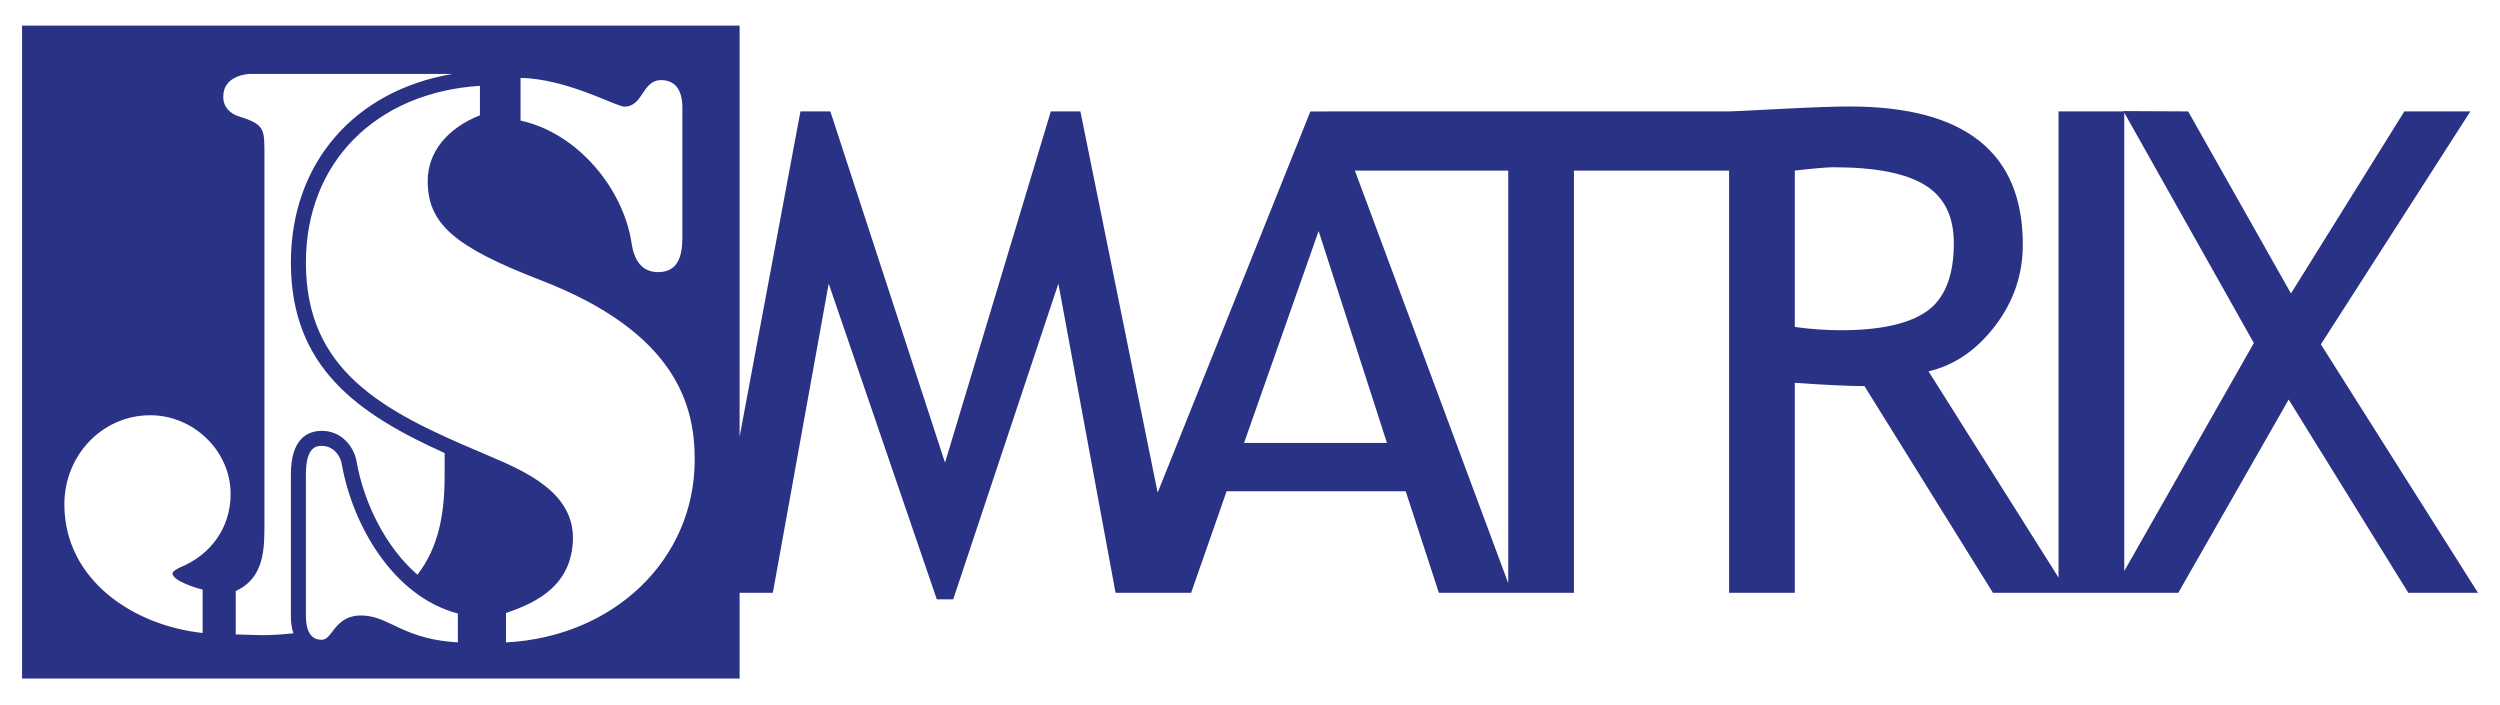
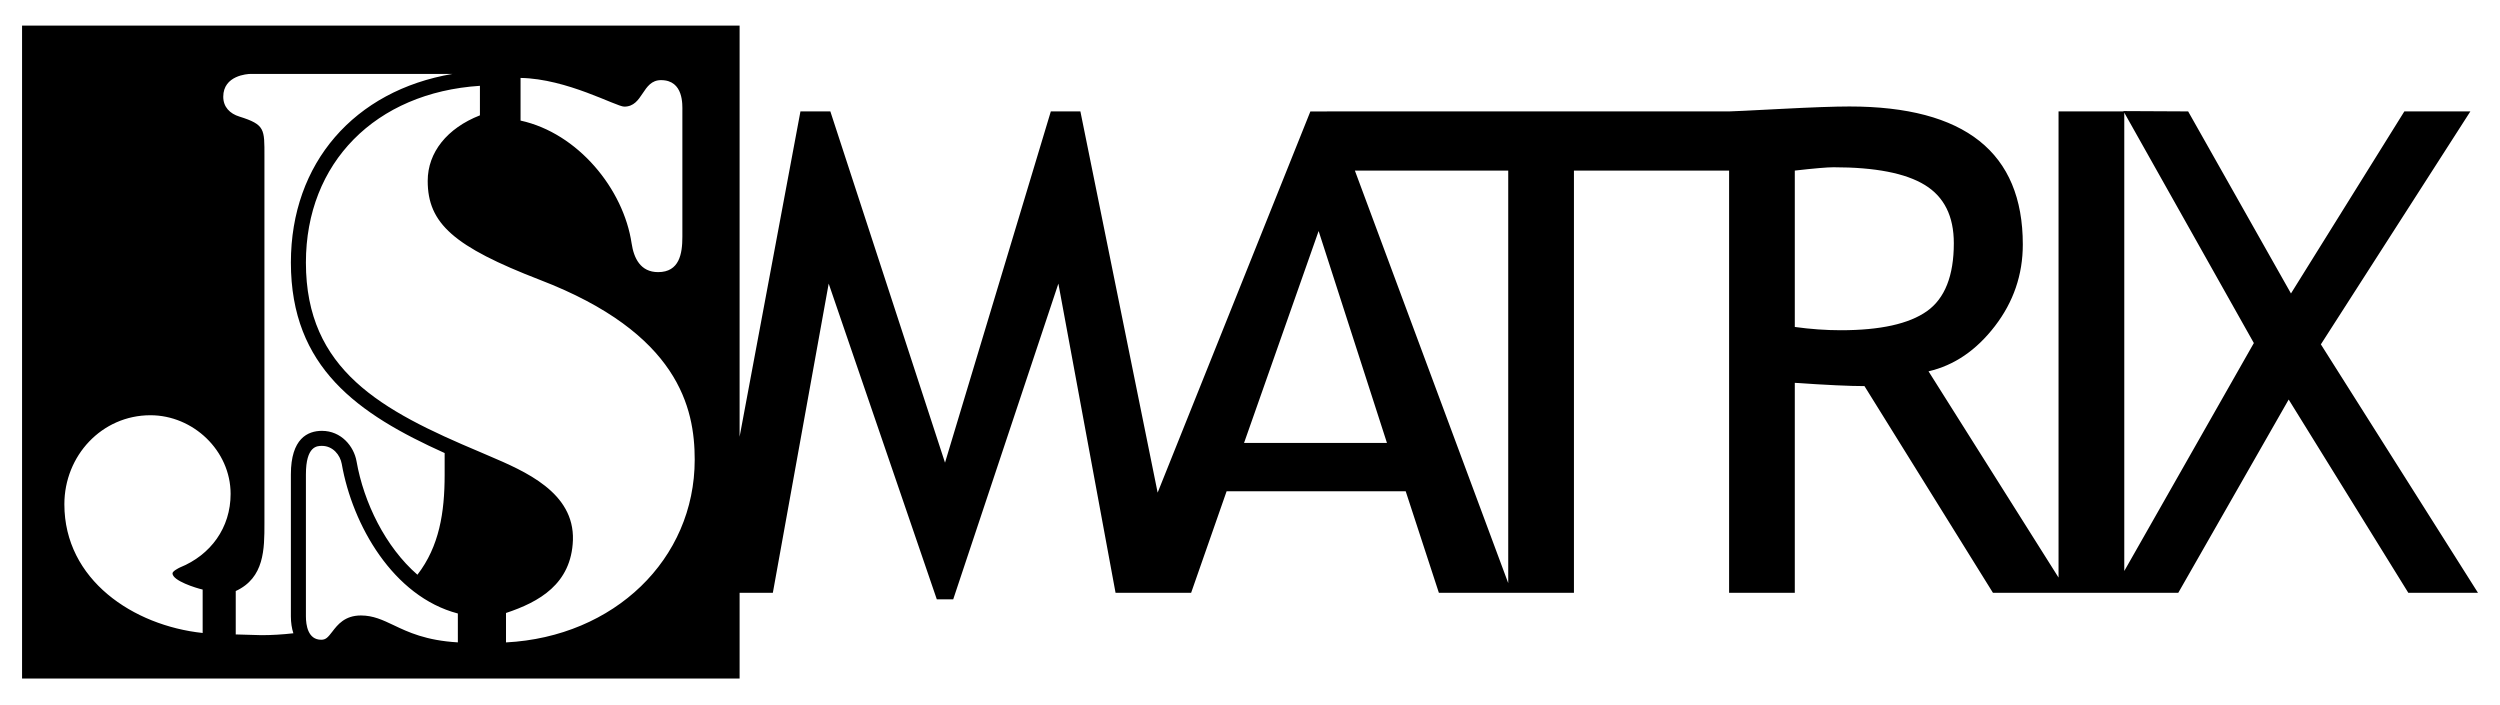
<svg xmlns="http://www.w3.org/2000/svg" version="1.1" id="Layer_1" x="0px" y="0px" width="337.049px" height="94.939px" viewBox="0 0 337.049 94.939" enable-background="new 0 0 337.049 94.939" xml:space="preserve">
-   <path fill="#2a3285" d="M312.899,46.426l20.155-31.405h-8.901l-15.285,24.544L295.005,15.02l-8.729-0.044l0.024,0.044h-8.768v62.846  l-17.529-27.805c3.455-0.799,6.438-2.827,8.949-6.094c2.508-3.263,3.762-6.929,3.762-11.007c0-12.404-7.795-18.605-23.389-18.605  c-1.947,0-5.058,0.11-9.324,0.333c-4.269,0.224-6.563,0.333-6.888,0.333h-54.219v0.007l-2.229-0.004l-20.592,51.391L145.658,15.02  h-3.986l-14.266,47.357L111.947,15.02h-4.031l-8.203,43.861V3.456H2.974v88.027h96.739V79.919h4.482l7.529-41.684L126.3,80.802  h2.212l14.178-42.567l7.708,41.684h0.266h8.15h1.774l4.784-13.69h24.143l4.473,13.69h9.352h0.485h8.373V22.998h20.918V79.92h8.858  V51.613c4.282,0.295,7.412,0.441,9.393,0.441l17.32,27.864h8.848h1.297h5.895h1.668h7.281l14.883-26.052l16.127,26.052h9.392  L312.899,46.426z M70.181,10.507c6.245,0.1,12.892,3.869,13.982,3.869c2.578,0,2.38-3.573,4.958-3.573  c3.076,0,2.876,3.372,2.876,4.164v16.959c0,2.282-0.397,4.761-3.272,4.761c-2.38,0-3.272-1.884-3.57-3.869  c-1.089-7.337-7.237-14.874-14.974-16.561V10.507z M24.247,76.51c-0.197,0.098-0.991,0.497-0.991,0.79  c0,0.993,3.171,1.984,4.066,2.184v5.854C18,84.347,8.678,78.196,8.678,67.983c0-6.55,5.056-12,11.602-12  c5.752,0,10.811,4.758,10.811,10.609C31.09,71.152,28.411,74.824,24.247,76.51z M39.552,85.379  c-1.478,0.167-2.928,0.254-4.297,0.254l-3.473-0.099v-5.851c3.869-1.783,3.869-5.654,3.869-9.123V21.076  c0-3.672,0.099-4.268-3.372-5.358c-1.288-0.395-2.18-1.291-2.18-2.677c0-2.878,3.271-3.074,3.669-3.074h27.239  c-13.21,2.243-21.79,12-21.79,25.429c0,14.163,9.068,20.428,20.73,25.683v2.933c0,5.089-0.725,9.652-3.67,13.473  c-4.304-3.735-7.235-9.73-8.207-15.285c-0.36-2.046-2.077-4.113-4.666-4.113c-1.91,0-4.188,1.021-4.188,5.871v19.143  C39.218,83.957,39.338,84.714,39.552,85.379z M61.728,86.605c-4.316-0.251-6.701-1.387-8.645-2.313  c-1.49-0.707-2.774-1.315-4.422-1.315c-2.185,0-3.154,1.261-3.86,2.183c-0.617,0.806-0.888,1.09-1.496,1.09  c-1.792,0-2.062-1.977-2.062-3.152V63.956c0-3.843,1.515-3.843,2.162-3.843c1.471,0,2.457,1.224,2.67,2.432  c1.44,8.236,6.931,17.881,15.652,20.167L61.728,86.605L61.728,86.605z M68.219,86.61v-3.968c4.451-1.479,8.808-3.891,9.022-9.825  c0.206-6.436-6.453-9.282-11.313-11.356c-0.412-0.178-0.811-0.349-1.208-0.52c-13.302-5.594-23.478-11.028-23.478-25.546  c0-13.449,9.383-22.916,23.461-23.826v3.981c-4.423,1.732-7.04,4.996-7.04,8.84c0,5.743,3.531,8.861,15.129,13.342  C91.496,44.917,93.66,55.008,93.66,61.973C93.661,75.416,82.795,85.851,68.219,86.61z M167.721,59.719l10.055-28.573l9.214,28.573  H167.721z M203.339,78.617l-20.676-55.619h20.676V78.617z M248.177,44.522c-2.011,0-4.076-0.146-6.203-0.441V22.998  c2.601-0.296,4.344-0.448,5.229-0.448c5.612,0,9.717,0.8,12.313,2.396c2.598,1.596,3.898,4.206,3.898,7.839  c0,4.402-1.213,7.46-3.631,9.171C257.36,43.668,253.491,44.522,248.177,44.522z M286.394,76.981V15.187l17.469,31.063  L286.394,76.981z" />
+   <path fill="#000" d="M312.899,46.426l20.155-31.405h-8.901l-15.285,24.544L295.005,15.02l-8.729-0.044l0.024,0.044h-8.768v62.846  l-17.529-27.805c3.455-0.799,6.438-2.827,8.949-6.094c2.508-3.263,3.762-6.929,3.762-11.007c0-12.404-7.795-18.605-23.389-18.605  c-1.947,0-5.058,0.11-9.324,0.333c-4.269,0.224-6.563,0.333-6.888,0.333h-54.219v0.007l-2.229-0.004l-20.592,51.391L145.658,15.02  h-3.986l-14.266,47.357L111.947,15.02h-4.031l-8.203,43.861V3.456H2.974v88.027h96.739V79.919h4.482l7.529-41.684L126.3,80.802  h2.212l14.178-42.567l7.708,41.684h0.266h8.15h1.774l4.784-13.69h24.143l4.473,13.69h9.352h0.485h8.373V22.998h20.918V79.92h8.858  V51.613c4.282,0.295,7.412,0.441,9.393,0.441l17.32,27.864h8.848h1.297h5.895h1.668h7.281l14.883-26.052l16.127,26.052h9.392  L312.899,46.426z M70.181,10.507c6.245,0.1,12.892,3.869,13.982,3.869c2.578,0,2.38-3.573,4.958-3.573  c3.076,0,2.876,3.372,2.876,4.164v16.959c0,2.282-0.397,4.761-3.272,4.761c-2.38,0-3.272-1.884-3.57-3.869  c-1.089-7.337-7.237-14.874-14.974-16.561V10.507z M24.247,76.51c-0.197,0.098-0.991,0.497-0.991,0.79  c0,0.993,3.171,1.984,4.066,2.184v5.854C18,84.347,8.678,78.196,8.678,67.983c0-6.55,5.056-12,11.602-12  c5.752,0,10.811,4.758,10.811,10.609C31.09,71.152,28.411,74.824,24.247,76.51z M39.552,85.379  c-1.478,0.167-2.928,0.254-4.297,0.254l-3.473-0.099v-5.851c3.869-1.783,3.869-5.654,3.869-9.123V21.076  c0-3.672,0.099-4.268-3.372-5.358c-1.288-0.395-2.18-1.291-2.18-2.677c0-2.878,3.271-3.074,3.669-3.074h27.239  c-13.21,2.243-21.79,12-21.79,25.429c0,14.163,9.068,20.428,20.73,25.683v2.933c0,5.089-0.725,9.652-3.67,13.473  c-4.304-3.735-7.235-9.73-8.207-15.285c-0.36-2.046-2.077-4.113-4.666-4.113c-1.91,0-4.188,1.021-4.188,5.871v19.143  C39.218,83.957,39.338,84.714,39.552,85.379z M61.728,86.605c-4.316-0.251-6.701-1.387-8.645-2.313  c-1.49-0.707-2.774-1.315-4.422-1.315c-2.185,0-3.154,1.261-3.86,2.183c-0.617,0.806-0.888,1.09-1.496,1.09  c-1.792,0-2.062-1.977-2.062-3.152V63.956c0-3.843,1.515-3.843,2.162-3.843c1.471,0,2.457,1.224,2.67,2.432  c1.44,8.236,6.931,17.881,15.652,20.167L61.728,86.605L61.728,86.605z M68.219,86.61v-3.968c4.451-1.479,8.808-3.891,9.022-9.825  c0.206-6.436-6.453-9.282-11.313-11.356c-0.412-0.178-0.811-0.349-1.208-0.52c-13.302-5.594-23.478-11.028-23.478-25.546  c0-13.449,9.383-22.916,23.461-23.826v3.981c-4.423,1.732-7.04,4.996-7.04,8.84c0,5.743,3.531,8.861,15.129,13.342  C91.496,44.917,93.66,55.008,93.66,61.973C93.661,75.416,82.795,85.851,68.219,86.61z M167.721,59.719l10.055-28.573l9.214,28.573  H167.721z M203.339,78.617l-20.676-55.619h20.676V78.617z M248.177,44.522c-2.011,0-4.076-0.146-6.203-0.441V22.998  c2.601-0.296,4.344-0.448,5.229-0.448c5.612,0,9.717,0.8,12.313,2.396c2.598,1.596,3.898,4.206,3.898,7.839  c0,4.402-1.213,7.46-3.631,9.171C257.36,43.668,253.491,44.522,248.177,44.522z M286.394,76.981V15.187l17.469,31.063  L286.394,76.981z" />
</svg>
